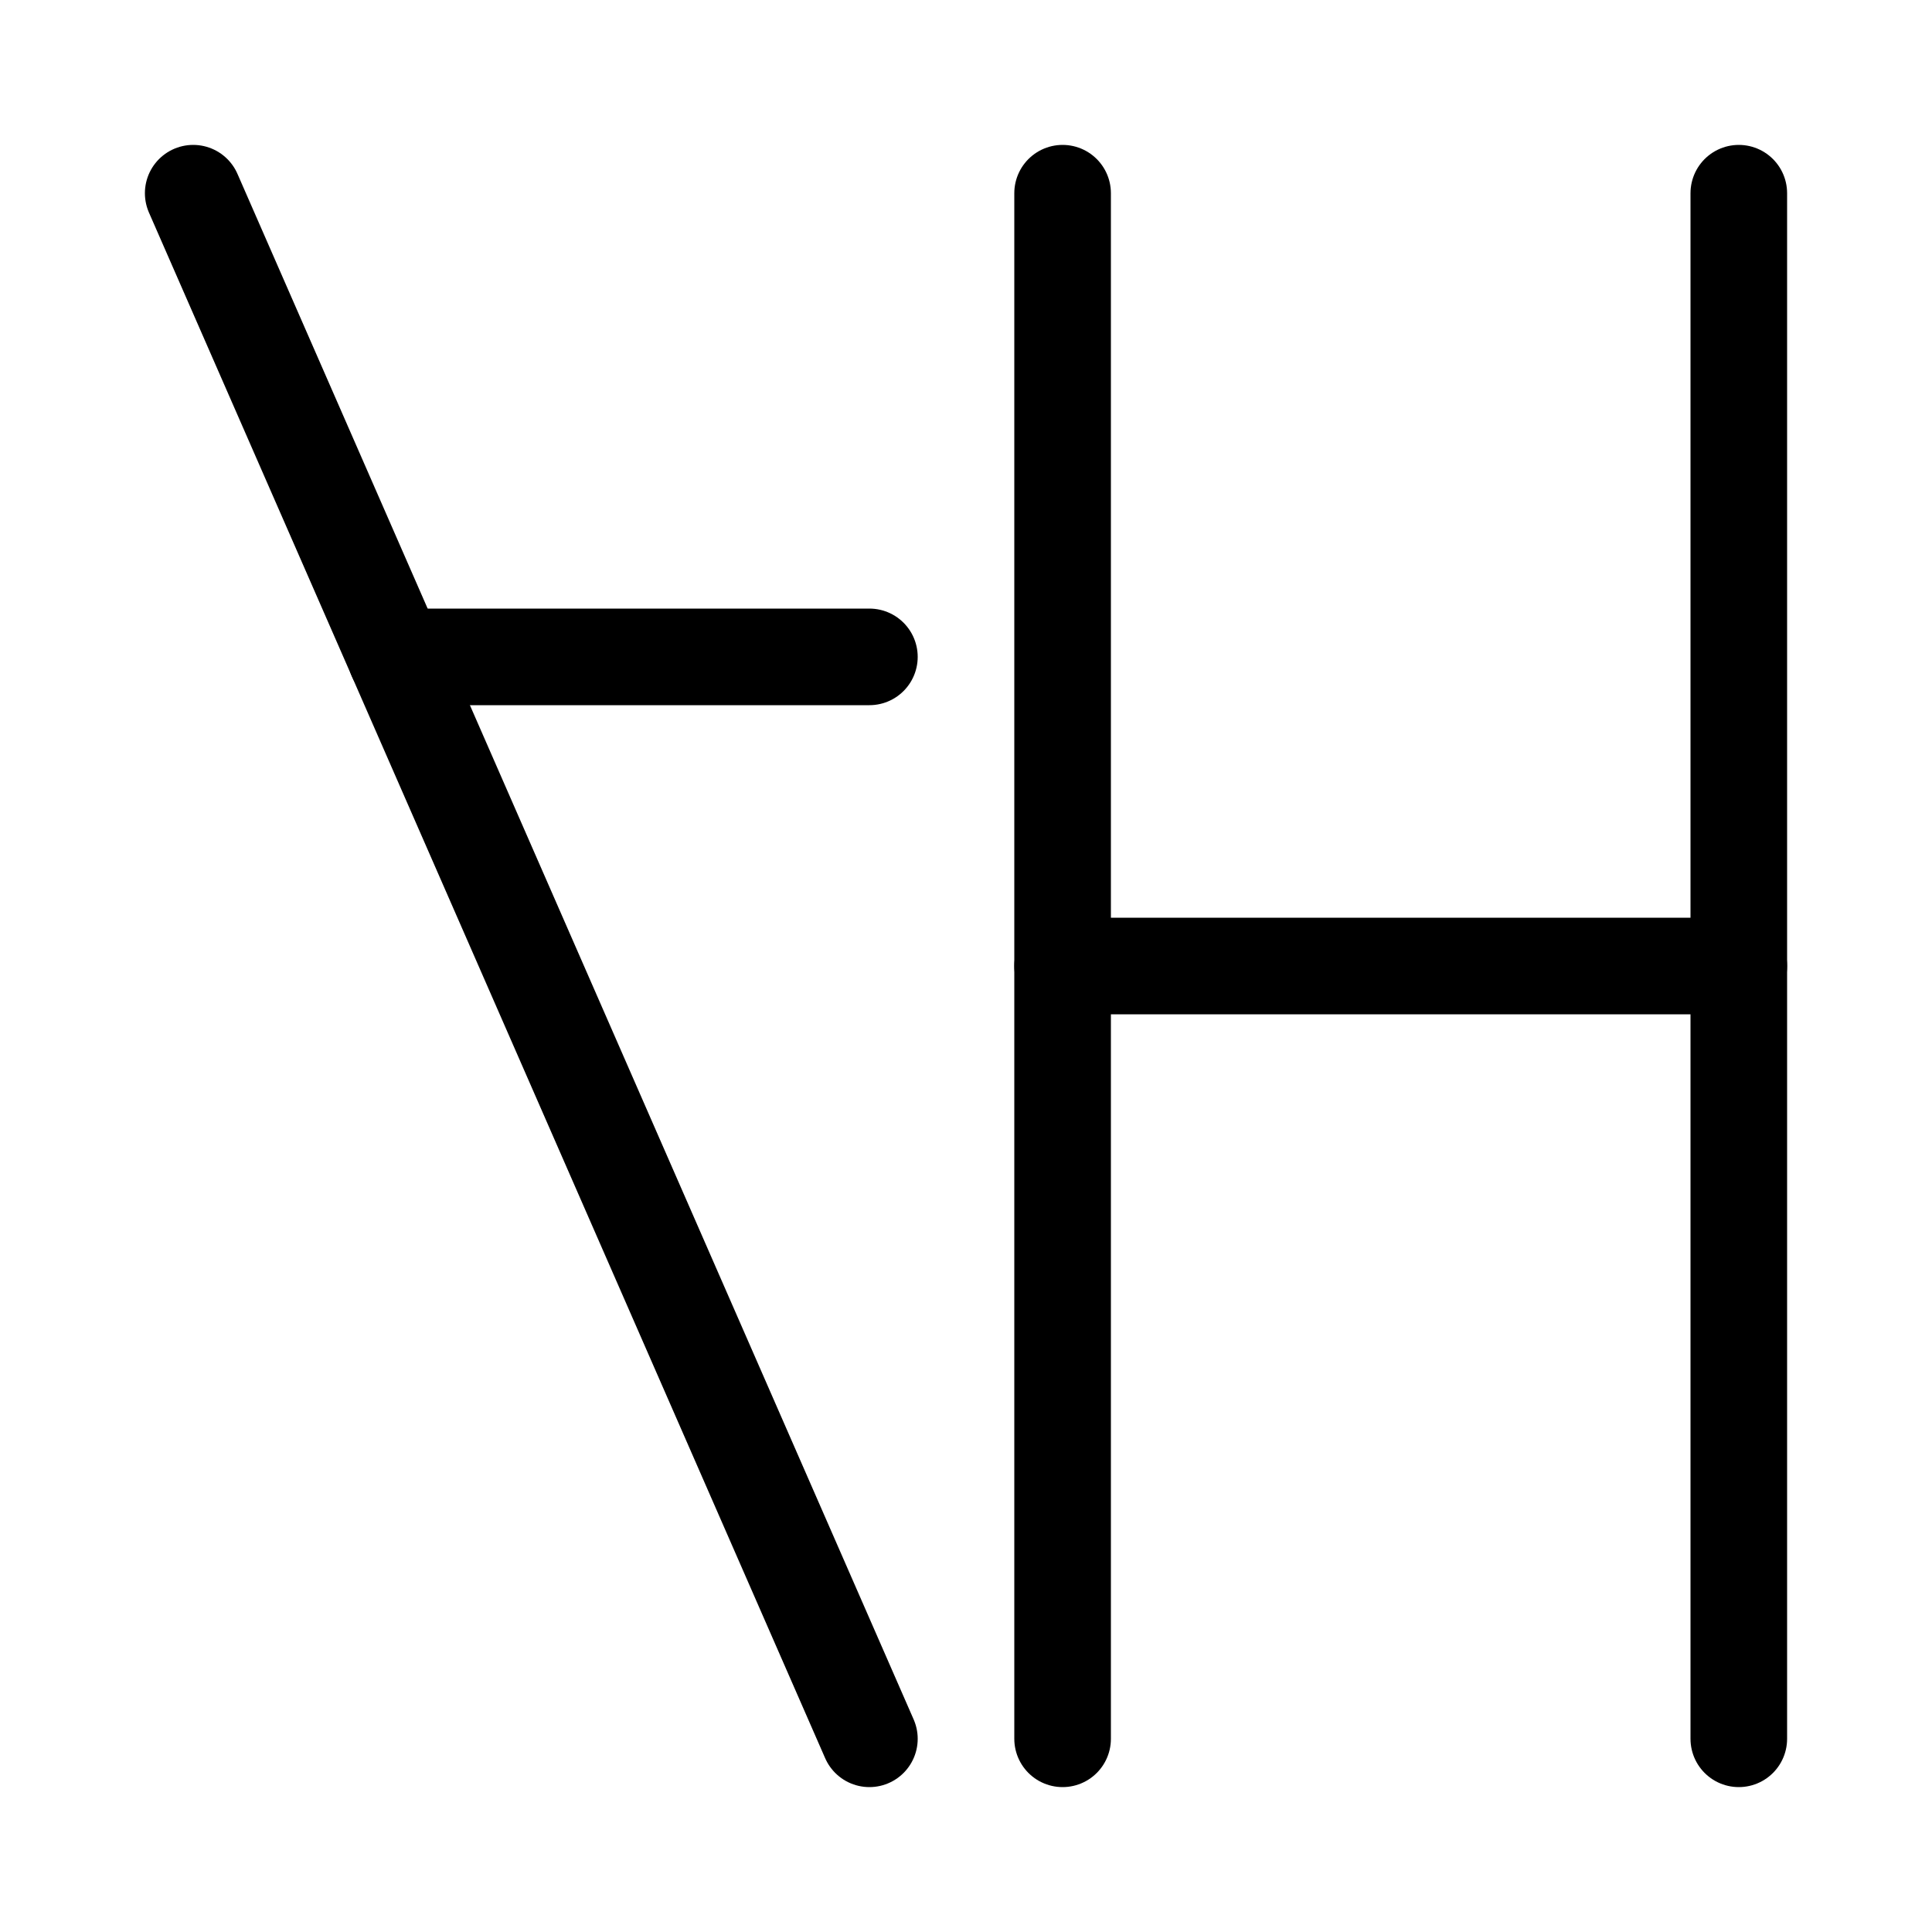
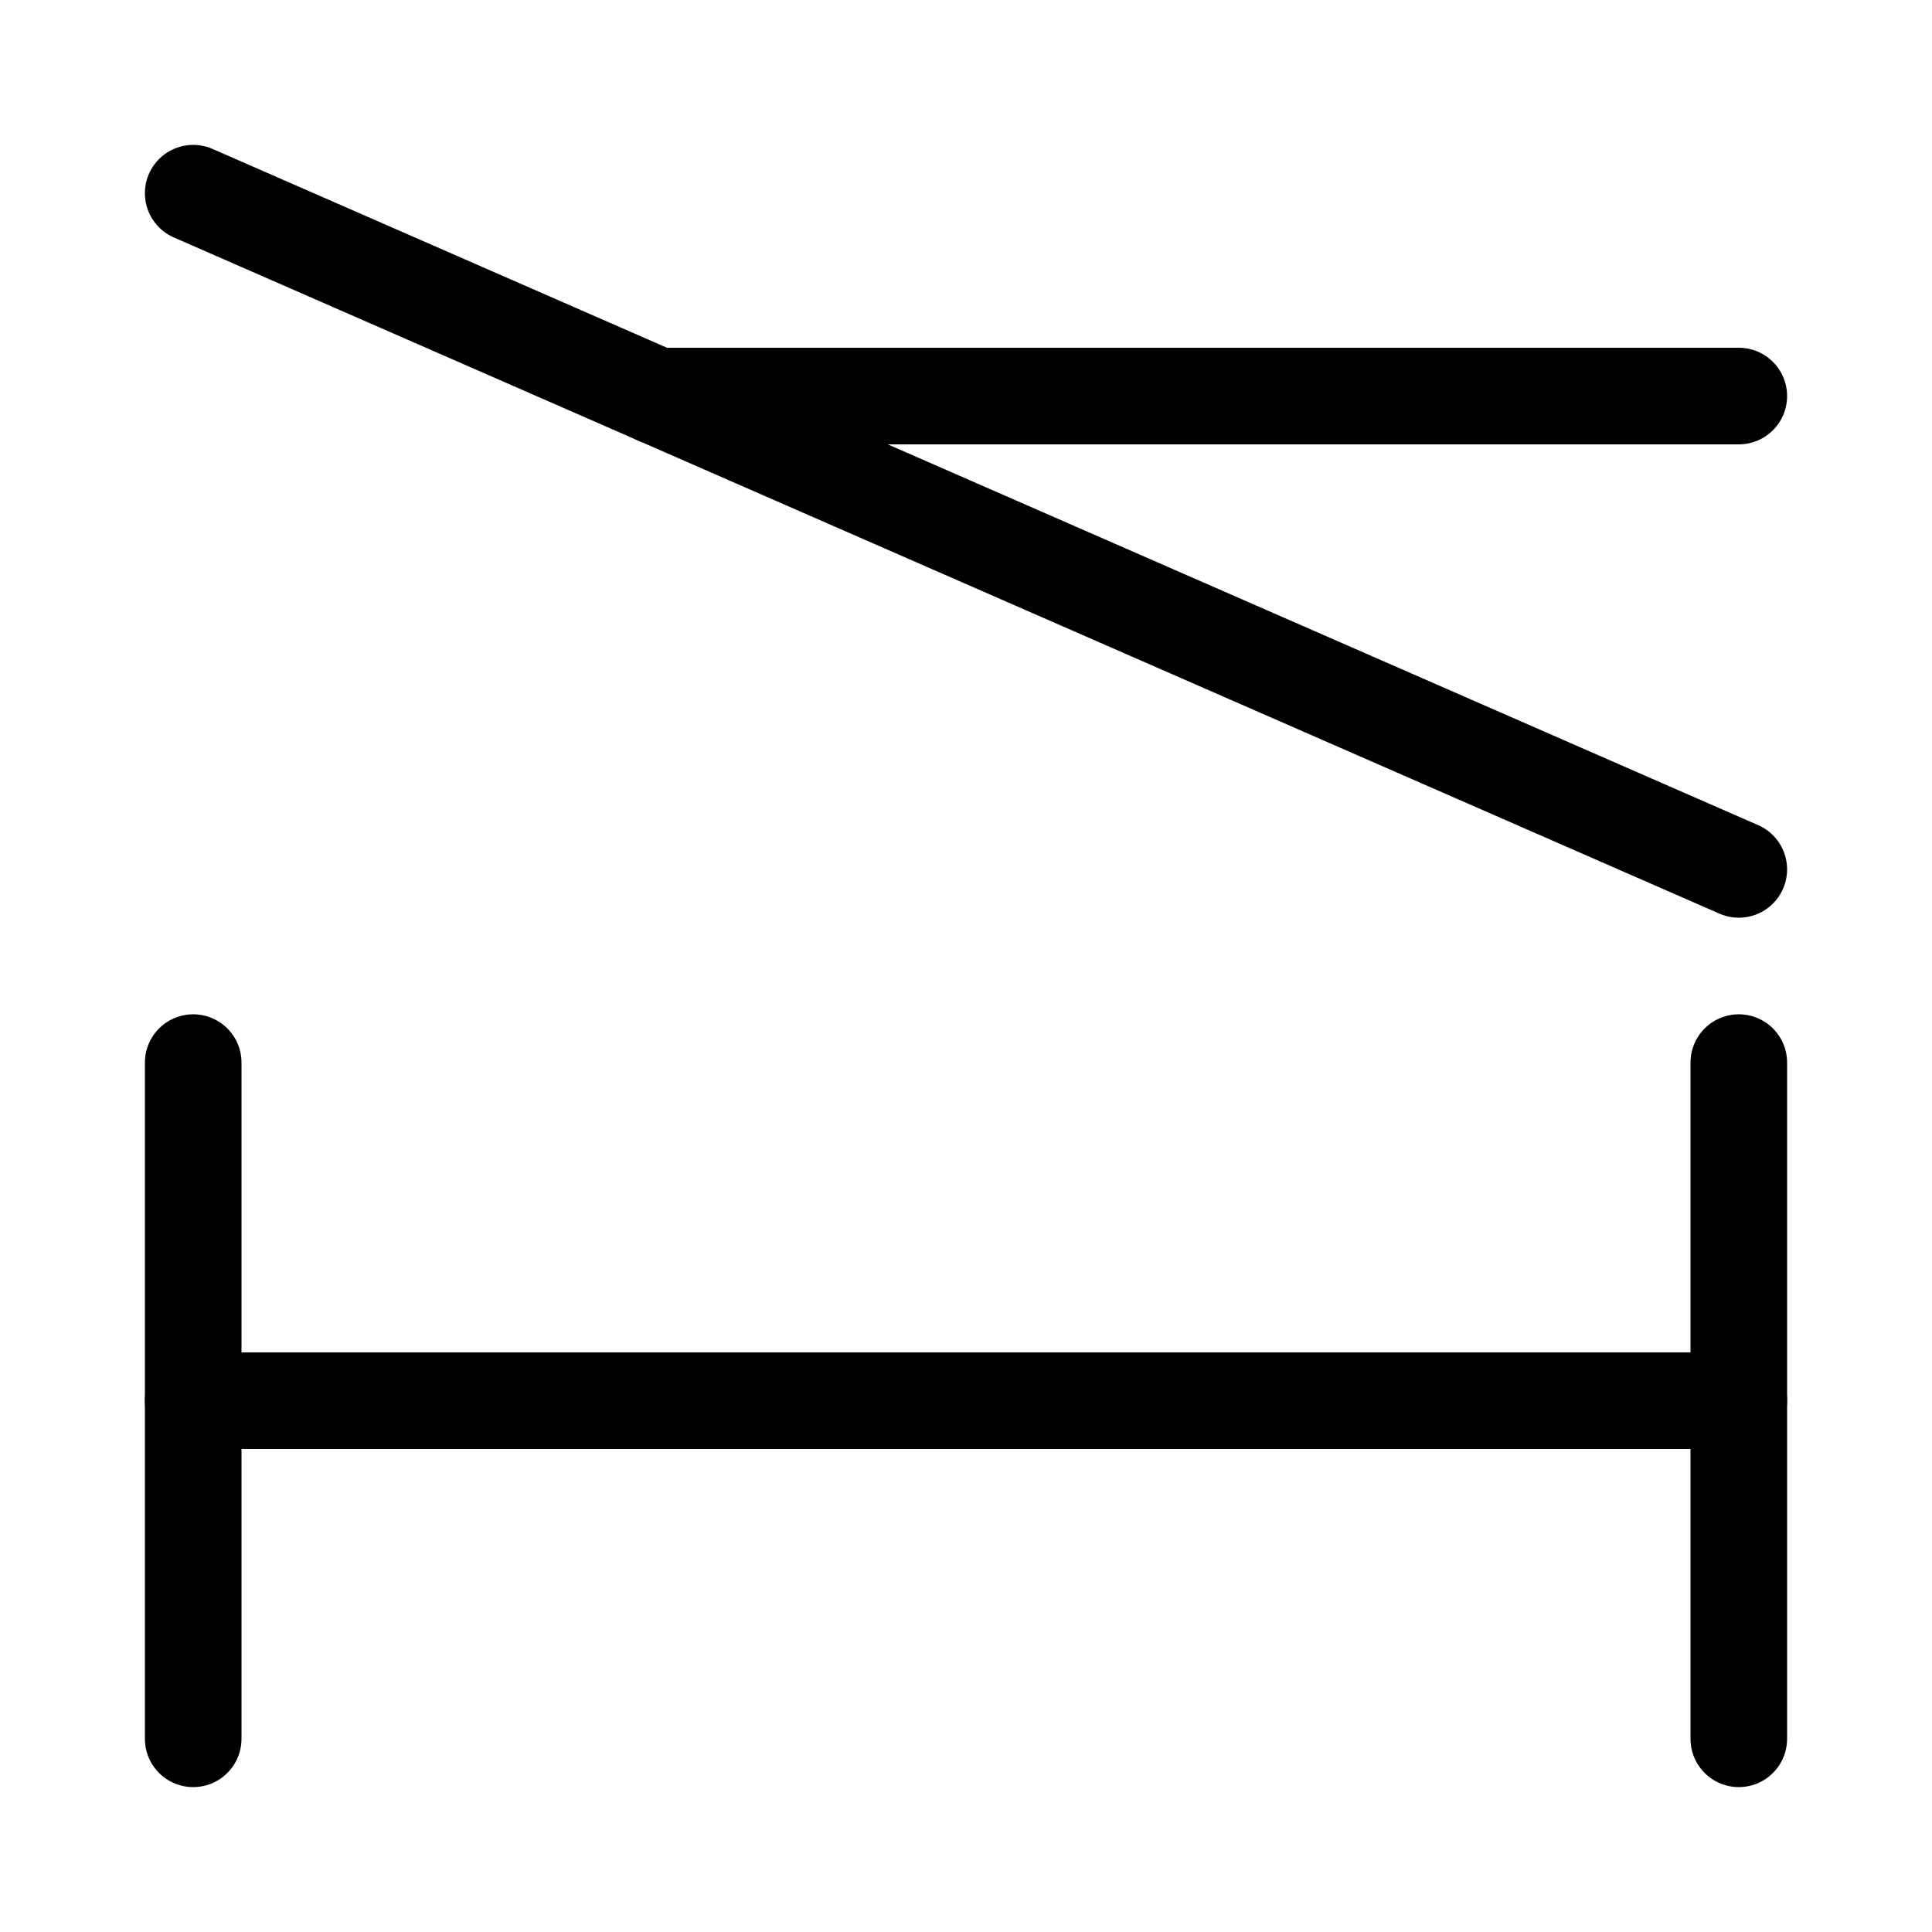
<svg xmlns="http://www.w3.org/2000/svg" width="40" height="40">
  <rect width="100%" height="100%" fill="white" />
  <g stroke="black" stroke-width="2" stroke-linecap="round">
-     <g transform="" transform-origin="11 20">
-       <line x1="4" y1="4" x2="18" y2="36" />
-       <line x1="8.2" y1="13.6" x2="18" y2="13.6" />
+     <g transform="" transform-origin="20 11">
+       <line x1="4" y1="4" x2="36" y2="18" />
+       <line x1="13.6" y1="8.2" x2="36" y2="8.2" />
    </g>
-     <g transform="" transform-origin="29 20">
-       <line x1="22" y1="20" x2="36" y2="20" />
-       <line x1="22" y1="4" x2="22" y2="36" />
-       <line x1="36" y1="4" x2="36" y2="36" />
+     <g transform="" transform-origin="20 29">
+       <line x1="4" y1="29" x2="36" y2="29" />
+       <line x1="4" y1="22" x2="4" y2="36" />
+       <line x1="36" y1="22" x2="36" y2="36" />
    </g>
  </g>
</svg>
